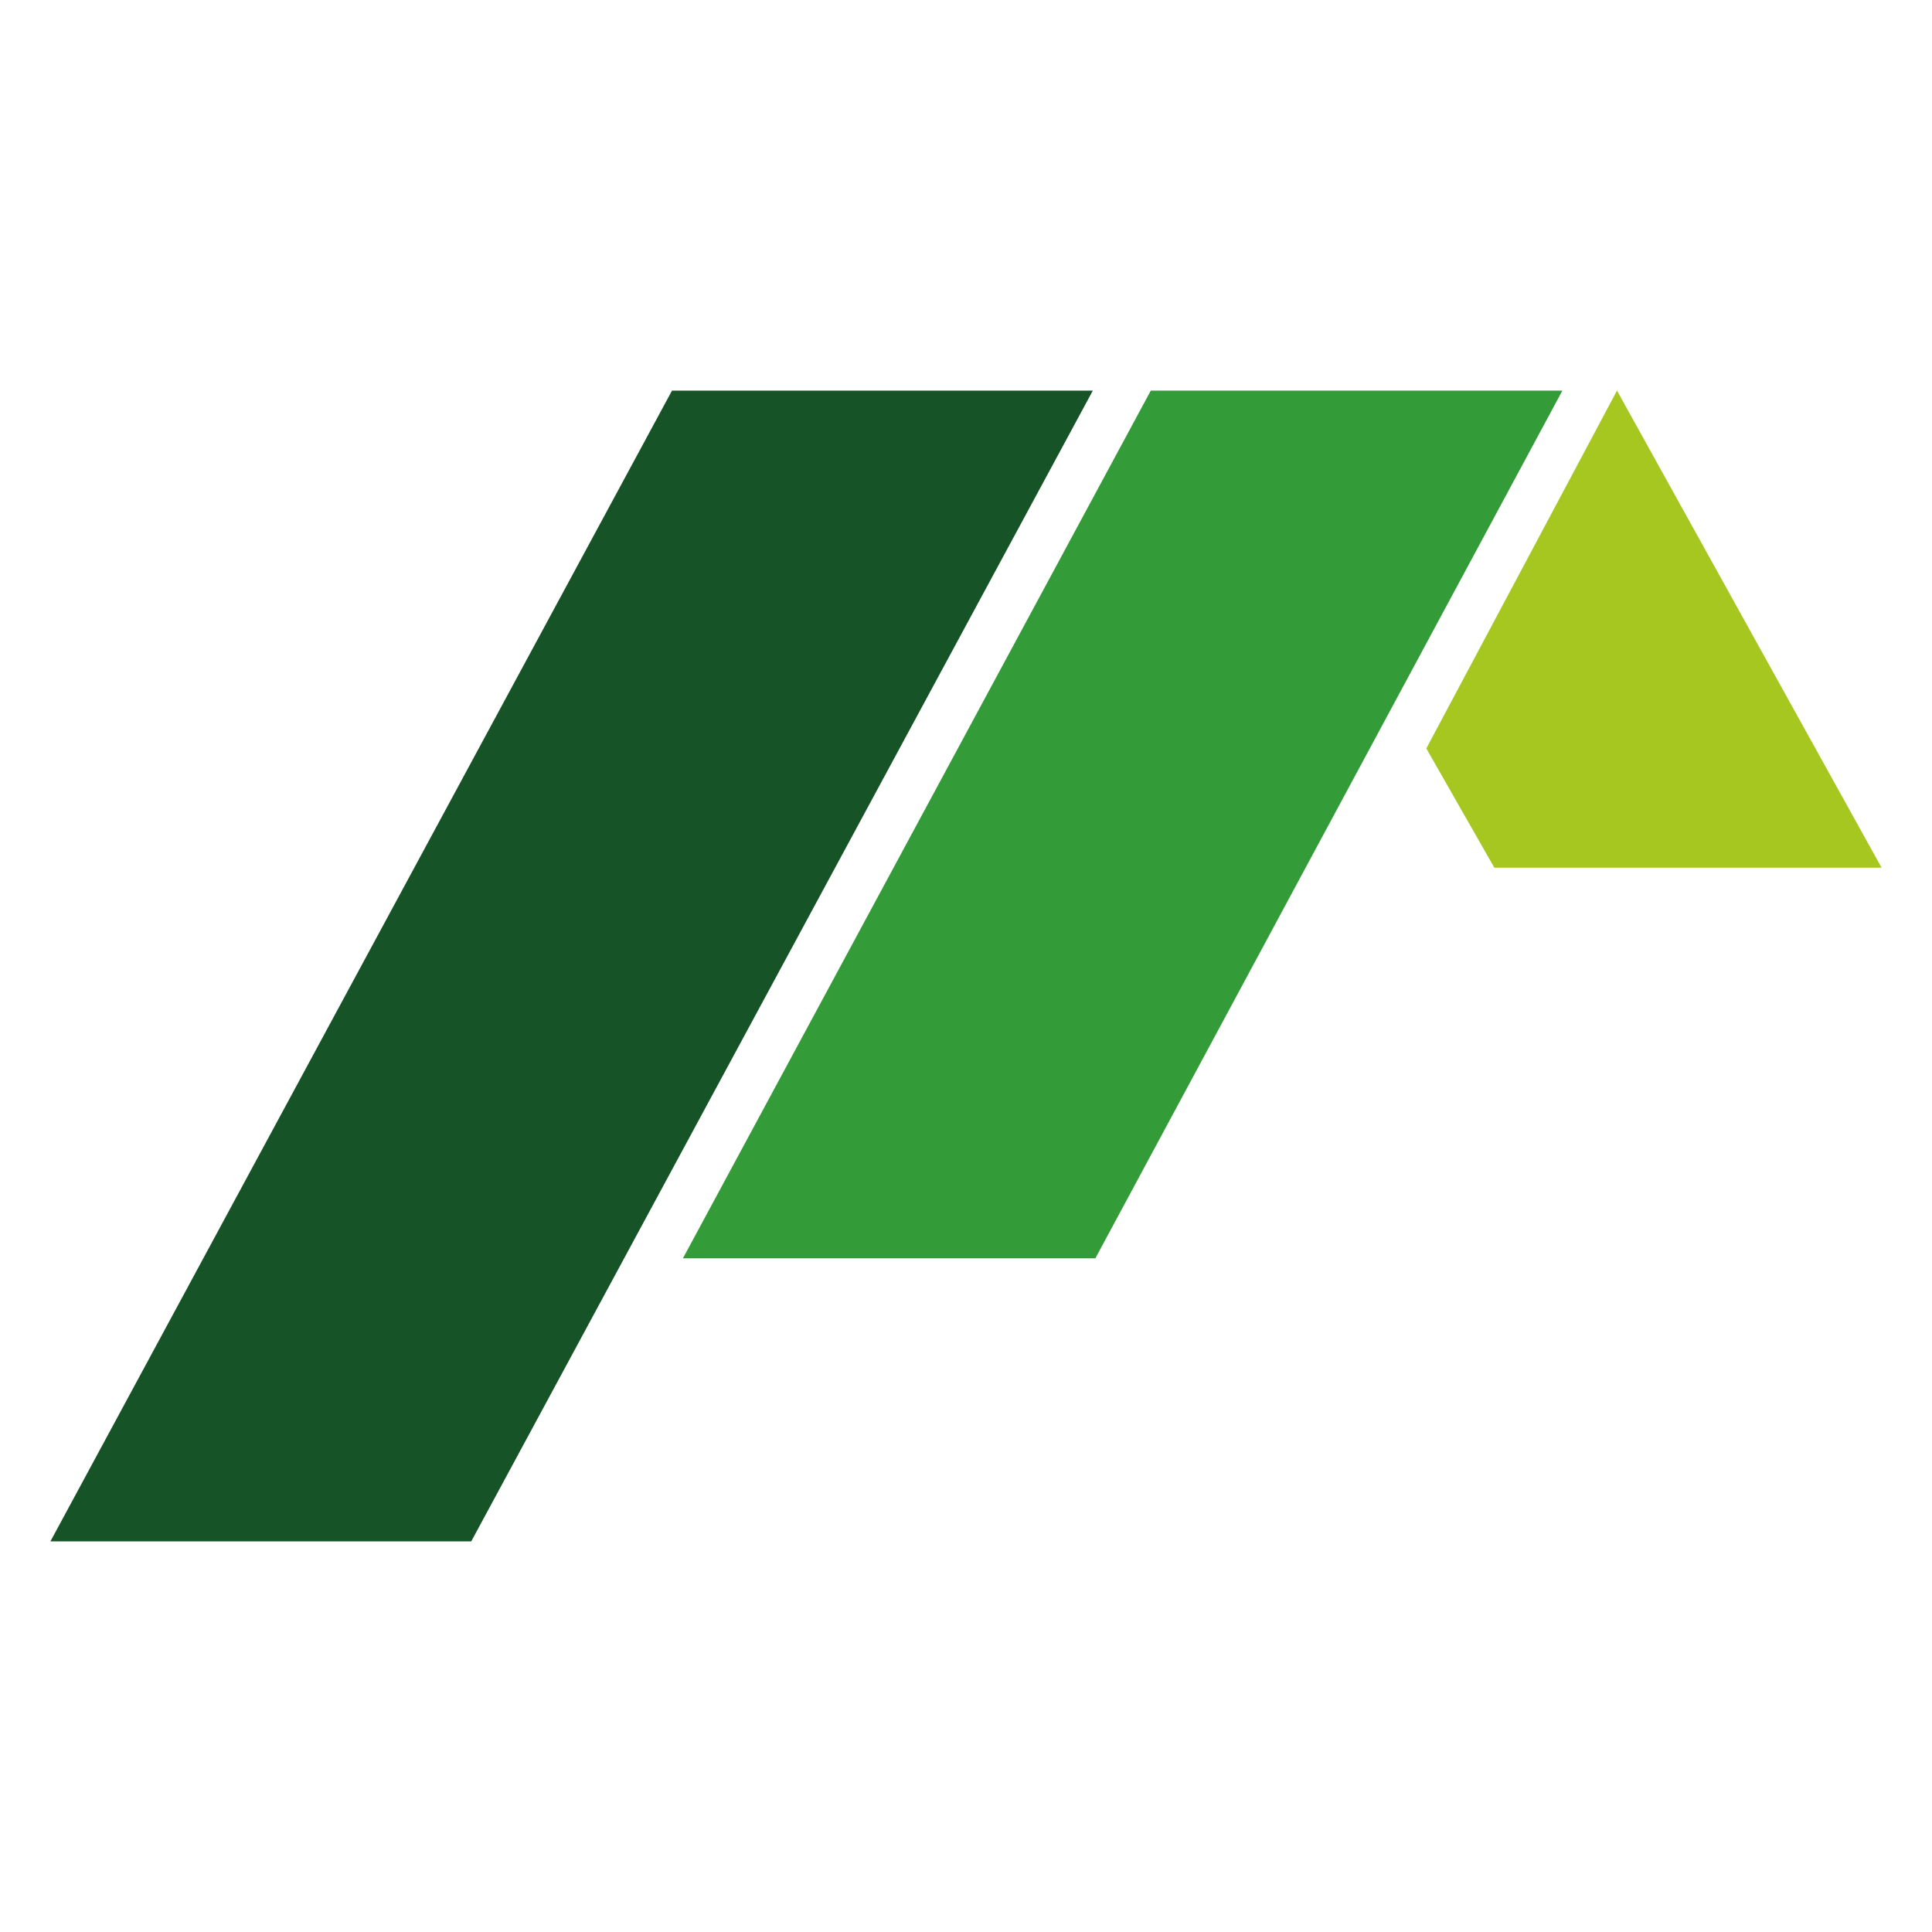
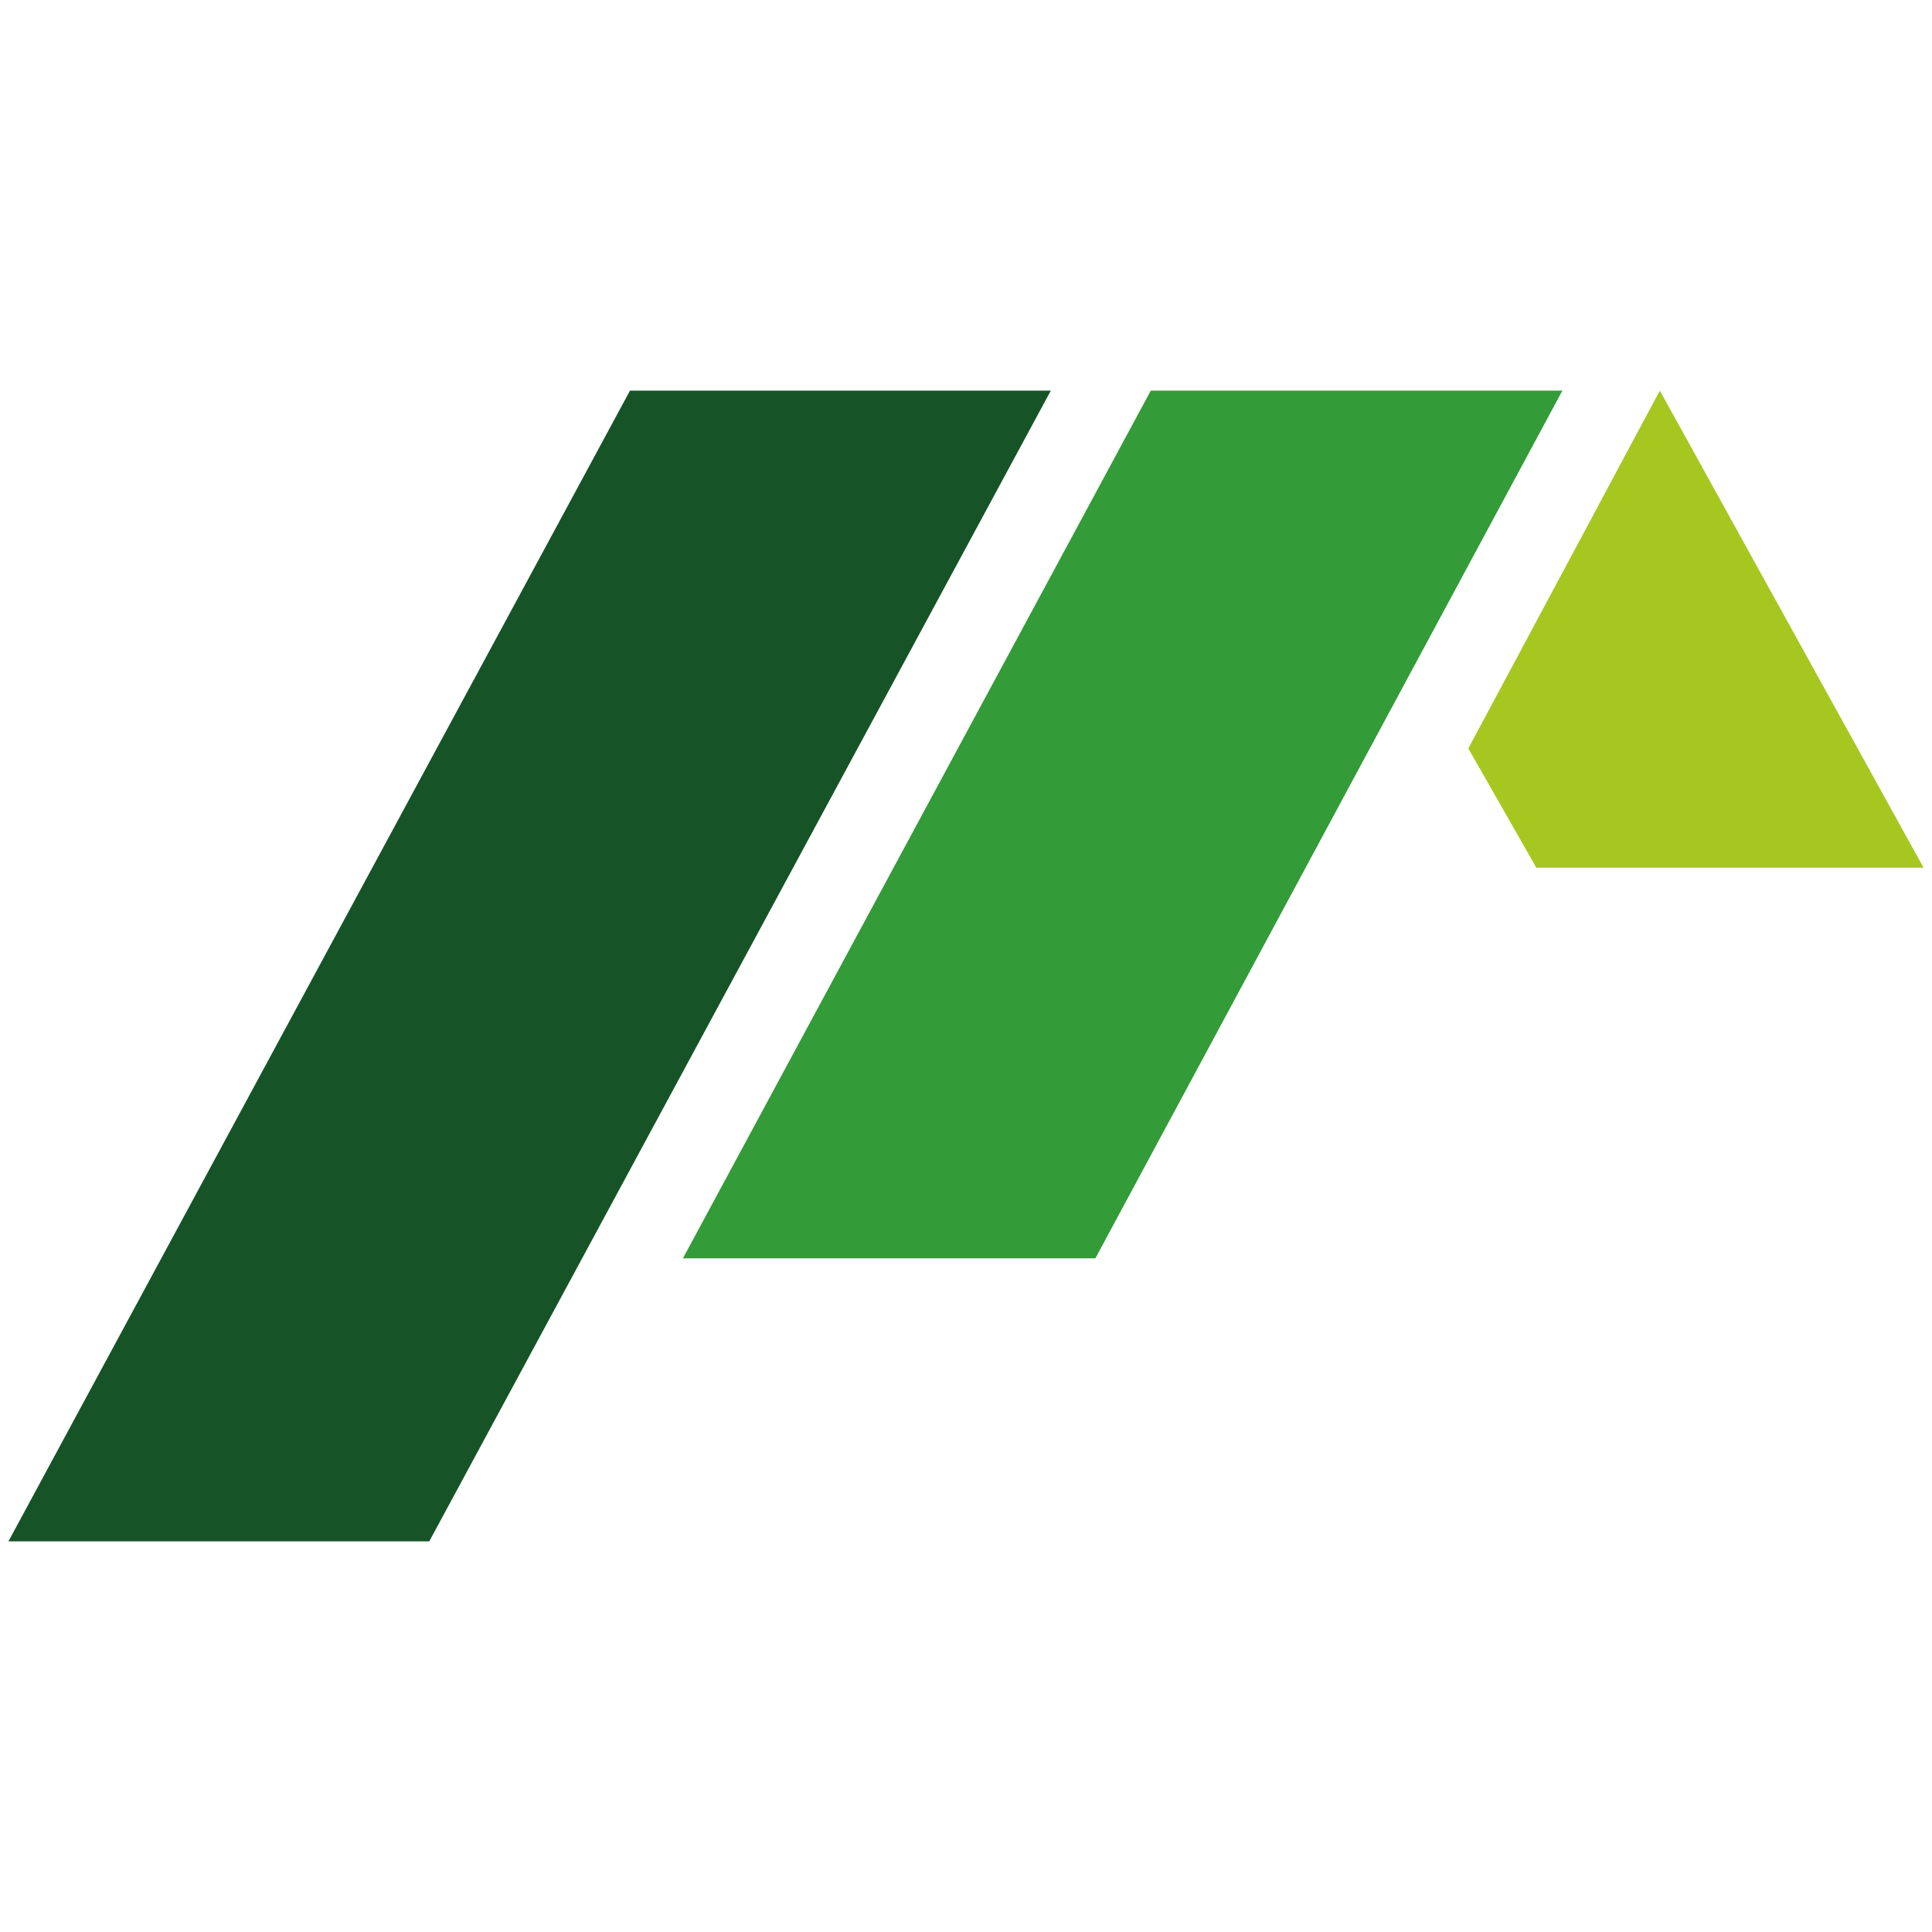
<svg xmlns="http://www.w3.org/2000/svg" version="1.1" id="Слой_1" x="0px" y="0px" viewBox="0 0 230 230" style="enable-background:new 0 0 230 230;" xml:space="preserve">
  <style type="text/css">
	.st0{fill:#165427;}
	.st1{fill:#339B37;}
	.st2{fill:#A5C720;}
	.st3{display:none;fill:#185427;}
	.st4{display:none;fill:#A5C720;}
	.st5{display:none;}
	.st6{display:inline;fill:#185126;stroke:#195126;stroke-width:3;stroke-miterlimit:10;}
	.st7{display:inline;fill:#727272;}
</style>
  <g>
-     <polygon class="st0" points="130.1,46.5 80,46.5 6,183.5 56.1,183.5  " />
+     <polygon class="st0" points="125.1,46.5 75,46.5 1,183.5 51.1,183.5  " />
    <polygon class="st1" points="186,46.5 137,46.5 81.3,149.8 130.4,149.8  " />
-     <polygon class="st2" points="169.8,89.1 192.5,46.5 224,103.3 177.9,103.3  " />
+     <polygon class="st2" points="174.8,89.1 197.6,46.5 229,103.3 182.9,103.3  " />
    <polygon class="st3" points="536,176.4 74,176.4 74.9,174.7 536,174.7  " />
    <polygon class="st4" points="536,99.4 238.6,99.4 237.7,97.5 536,97.5  " />
  </g>
  <g id="text" class="st5">
    <path class="st6" d="M200,162h-8.1L178,140.8h-7.1V162H164v-46.4l6.9,0.3v18.4h6.8l13.3-19.6l7.1,1.1l-14.3,21.3L200,162z" />
    <path class="st6" d="M247.2,114.7L225,162h-7.9l5-10.8l-17.6-35.4l7.4-0.5l14.2,28l14.3-30.6L247.2,114.7z" />
    <path class="st6" d="M289.8,162h-6.9v-41.8h-22.4V162h-6.9v-48.3h29.8l6.4,6.5V162z" />
    <path class="st6" d="M386.7,162h-8.1l-13.8-21.2h-4.8V162H353v-21.2h-4.8L334.4,162h-8.1l16.1-24.8l-14.2-21.3l6.2-3l14.2,21.4h4.4   v-21.4l6.9,3v18.4h4.4l14.2-21.4l6.2,3l-14.2,21.3L386.7,162z" />
    <path class="st6" d="M430.9,137.8l-6.3,6.5h-23.2V162h-6.9v-48.3h30.1l6.3,6.5L430.9,137.8z M424,137.8v-17.6h-22.6v17.6H424z" />
    <path class="st6" d="M475.7,155.5l-6.8,6.5h-24.3l-6.4-6.5h30.6v-14.9H445l6.5-6.5h17.3v-13.9h-30.3l6.4-6.5h23.9l6.8,6.6   L475.7,155.5z" />
    <path class="st6" d="M523.2,155.6l-6.5,6.5h-24.5l-6.5-6.5v-35.3l6.6-6.6h24.3l6.6,6.6L523.2,155.6z M516.3,155.6v-35.3h-23.7v35.3   L516.3,155.6z" />
    <path class="st7" d="M356.3,88H353V77.6h-9.6V88h-3.2V65.9h3.2v8.9h9.6v-8.9h3.2V88z" />
    <path class="st7" d="M375.6,80.2c0,6-2,8.2-7.5,8.2s-7.5-2.2-7.5-8.2s2-8.3,7.5-8.3S375.6,74.3,375.6,80.2z M363.9,80.2   c0,4.3,1,5.6,4.2,5.6s4.2-1.3,4.2-5.6c0-4.3-1-5.6-4.2-5.6S363.9,75.8,363.9,80.2L363.9,80.2z" />
    <path class="st7" d="M389.5,80c2.9,0.2,3.9,1.6,3.9,4.1c0,3.2-1.8,4.1-6.3,4.1c-3.4,0-5.1,0-7.4-0.2V72.4c2-0.2,3.6-0.2,6.5-0.2   c4.9,0,6.6,0.9,6.6,4.2C392.9,78.6,391.9,79.8,389.5,80L389.5,80z M386.5,78.9c2.5,0,3.4-0.4,3.4-2.2s-1-2-3.8-2h-3.5v4.2H386.5z    M386.6,85.8c2.7,0,3.6-0.5,3.6-2.3s-1-2.4-3.8-2.4h-3.8v4.7L386.6,85.8z" />
    <path class="st7" d="M411.7,80.2c0,6-2,8.2-7.5,8.2s-7.5-2.2-7.5-8.2s2-8.3,7.5-8.3S411.7,74.3,411.7,80.2z M400,80.2   c0,4.3,1,5.6,4.2,5.6s4.2-1.3,4.2-5.6c0-4.3-1-5.6-4.2-5.6S400,75.8,400,80.2L400,80.2z" />
    <path class="st7" d="M429.4,88h-3V74.9h-7.5V88h-3V72.4h13.5L429.4,88z" />
    <path class="st7" d="M448.5,80.2c0,6-2,8.2-7.5,8.2s-7.5-2.2-7.5-8.2s2-8.3,7.5-8.3S448.5,74.3,448.5,80.2z M436.8,80.2   c0,4.3,1,5.6,4.2,5.6s4.2-1.3,4.2-5.6c0-4.3-1-5.6-4.2-5.6S436.8,75.8,436.8,80.2L436.8,80.2z" />
    <path class="st7" d="M465.6,88h-3.1V74.8h-3.1c-1.3,0-1.7,0.5-1.9,1.9c-0.2,2.7-0.7,5.3-1.4,7.9c-0.6,2.3-2.8,3.8-5.1,3.6l-0.3-2.4   c1.7-0.4,2.3-0.9,2.7-2c0.7-2.5,1.1-5,1.3-7.6c0.3-2.5,1.5-3.8,4.3-3.8h6.8V88z" />
    <path class="st7" d="M484.7,80.2c0,6-2,8.2-7.5,8.2s-7.5-2.2-7.5-8.2s2-8.3,7.5-8.3S484.7,74.3,484.7,80.2z M473,80.2   c0,4.3,1,5.6,4.2,5.6s4.2-1.3,4.2-5.6c0-4.3-1-5.6-4.2-5.6S473,75.8,473,80.2L473,80.2z" />
    <path class="st7" d="M502.4,92.6l-0.3-4.6h-13.3V72.4h3v13.1h7.3V72.4h3.1v13.1h2.2v7.1L502.4,92.6z" />
    <path class="st7" d="M515.5,79.9c3.5,0.4,4.3,2.4,6.3,8.1h-3.2c-1.9-5.1-2.6-6.9-5.5-6.9h-2.1c0.1,0.5,0.2,0.9,0.2,1.4V88H508V72.4   h3.1v4.5c0,0.6-0.1,1.2-0.2,1.8h2c3,0,3.8-2.1,5.3-6.3h3.2C519.5,77.3,518.8,79.4,515.5,79.9L515.5,79.9z" />
  </g>
</svg>
